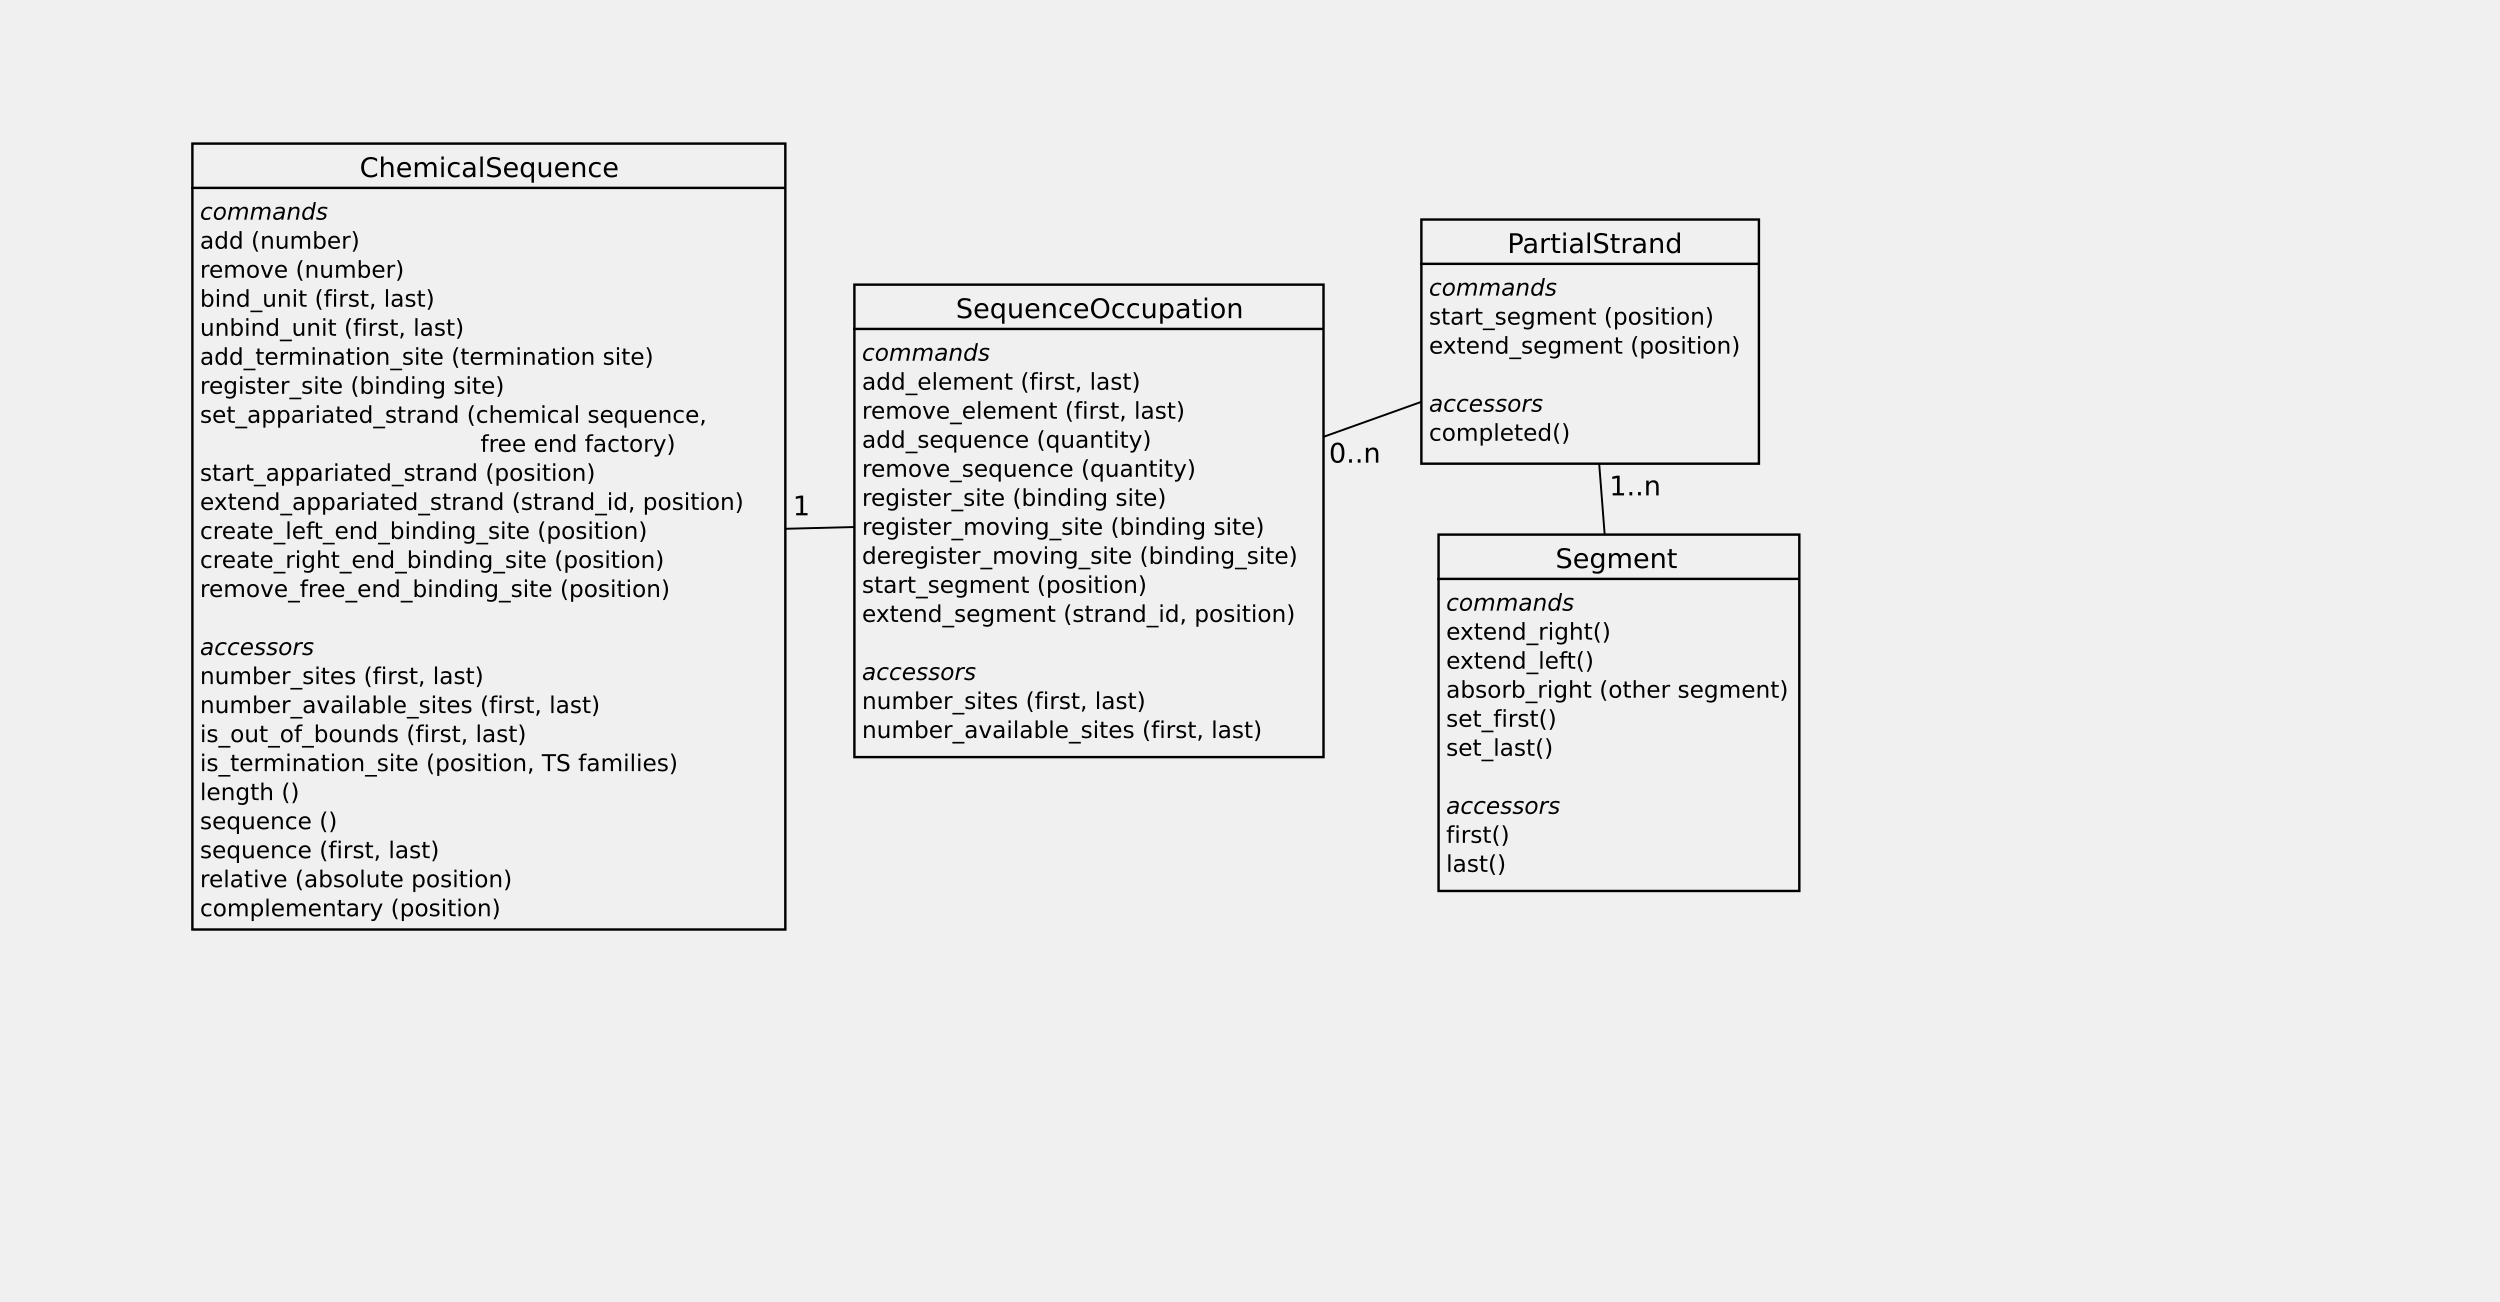
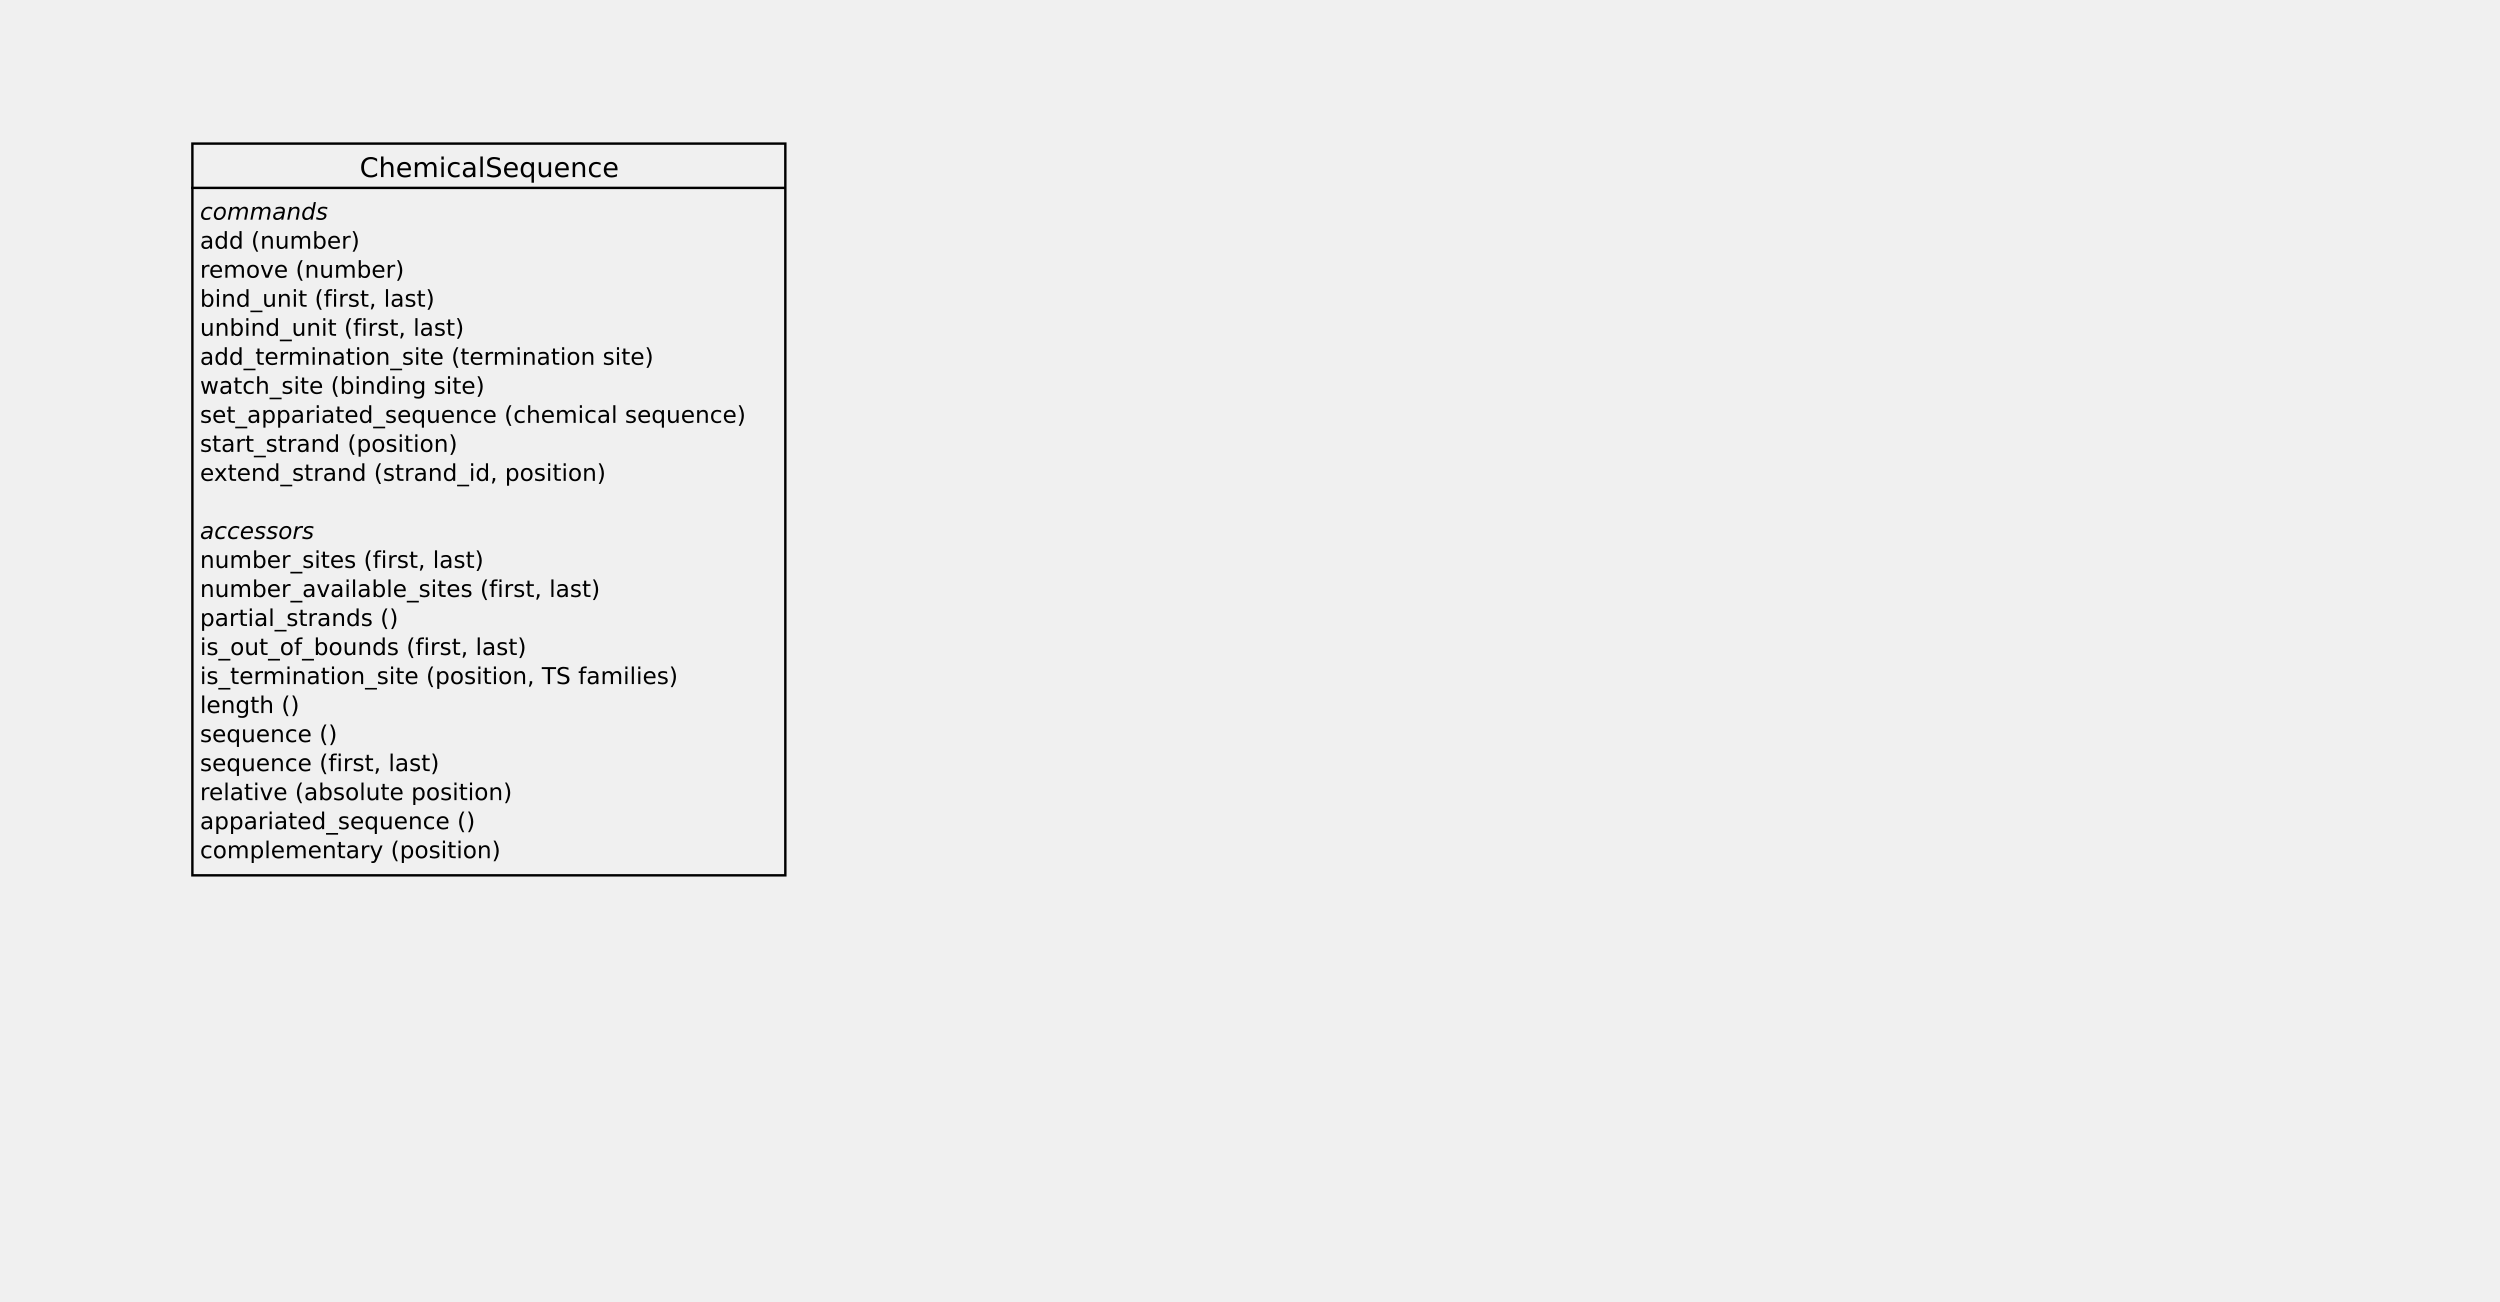
<svg xmlns="http://www.w3.org/2000/svg" id="svg2" version="1.1" width="1292.062" height="672.531" xml:space="preserve">
  <defs id="defs6">
    <marker orient="auto" refY="0.0" refX="0.0" id="Arrow2Lend" style="overflow:visible;">
      <path id="path5264" style="font-size:12.0;fill-rule:evenodd;stroke-width:0.625;stroke-linejoin:round;" d="M 8.719,4.034 L -2.207,0.016 L 8.719,-4.002 C 6.973,-1.63 6.983,1.616 8.719,4.034 z " transform="scale(1.1) rotate(180) translate(1,0)" />
    </marker>
    <marker orient="auto" refY="0.0" refX="0.0" id="Arrow1Mend" style="overflow:visible;">
      <path id="path5252" d="M 0.0,0.0 L 5.0,-5.0 L -12.5,0.0 L 5.0,5.0 L 0.0,0.0 z " style="fill-rule:evenodd;stroke:#000000;stroke-width:1.0pt;marker-start:none;" transform="scale(0.4) rotate(180) translate(10,0)" />
    </marker>
    <marker orient="auto" refY="0.0" refX="0.0" id="Arrow1Lend" style="overflow:visible;">
      <path id="path5246" d="M 0.0,0.0 L 5.0,-5.0 L -12.5,0.0 L 5.0,5.0 L 0.0,0.0 z " style="fill-rule:evenodd;stroke:#000000;stroke-width:1.0pt;marker-start:none;" transform="scale(0.8) rotate(180) translate(12.5,0)" />
    </marker>
    <marker orient="auto" refY="0.0" refX="0.0" id="EmptyTriangleInL" style="overflow:visible">
      <path id="path5395" d="M 5.77,0.0 L -2.88,5.0 L -2.88,-5.0 L 5.77,0.0 z " style="fill-rule:evenodd;fill:#FFFFFF;stroke:#000000;stroke-width:1.0pt;marker-start:none" transform="scale(-0.8) translate(-6,0)" />
    </marker>
    <marker orient="auto" refY="0.0" refX="0.0" id="EmptyDiamondLstart" style="overflow:visible">
      <path id="path5359" d="M 0,-7.071 L -7.071,0 L 0,7.071 L 7.071,0 L 0,-7.071 z " style="fill-rule:evenodd;fill:#FFFFFF;stroke:#000000;stroke-width:1.0pt;marker-start:none" transform="scale(0.8) translate(7,0)" />
    </marker>
    <marker orient="auto" refY="0.0" refX="0.0" id="DiamondLstart" style="overflow:visible">
      <path id="path5332" d="M 0,-7.071 L -7.071,0 L 0,7.071 L 7.071,0 L 0,-7.071 z " style="fill-rule:evenodd;stroke:#000000;stroke-width:1.0pt;marker-start:none" transform="scale(0.8) translate(7,0)" />
    </marker>
    <marker orient="auto" refY="0" refX="0" id="marker26652" style="overflow:visible">
      <path id="path26654" style="font-size:12px;fill-rule:evenodd;stroke-width:0.625;stroke-linejoin:round" d="M 8.719,4.034 -2.207,0.016 8.719,-4.002 c -1.745,2.372 -1.735,5.617 -6e-7,8.035 z" transform="matrix(-1.1,0,0,-1.1,-1.1,0)" />
    </marker>
    <marker orient="auto" refY="0" refX="0" id="marker3135" style="overflow:visible">
      <path id="path3137" style="font-size:12px;fill-rule:evenodd;stroke-width:0.625;stroke-linejoin:round" d="M 8.719,4.034 -2.207,0.016 8.719,-4.002 c -1.745,2.372 -1.735,5.617 -6e-7,8.035 z" transform="matrix(-1.1,0,0,-1.1,-1.1,0)" />
    </marker>
    <marker orient="auto" refY="0" refX="0" id="marker3139" style="overflow:visible">
      <path id="path3141" style="font-size:12px;fill-rule:evenodd;stroke-width:0.625;stroke-linejoin:round" d="M 8.719,4.034 -2.207,0.016 8.719,-4.002 c -1.745,2.372 -1.735,5.617 -6e-7,8.035 z" transform="matrix(-1.1,0,0,-1.1,-1.1,0)" />
    </marker>
    <marker orient="auto" refY="0" refX="0" id="marker26130" style="overflow:visible">
      <path id="path26132" d="M 0,-7.071 -7.071,0 0,7.071 7.071,0 0,-7.071 z" style="fill:#ffffff;fill-rule:evenodd;stroke:#000000;stroke-width:1pt;marker-start:none" transform="matrix(0.8,0,0,0.8,5.6,0)" />
    </marker>
    <marker orient="auto" refY="0" refX="0" id="marker3145" style="overflow:visible">
      <path id="path3147" d="M 0,-7.071 -7.071,0 0,7.071 7.071,0 0,-7.071 z" style="fill:#ffffff;fill-rule:evenodd;stroke:#000000;stroke-width:1pt;marker-start:none" transform="matrix(0.8,0,0,0.8,5.6,0)" />
    </marker>
    <marker orient="auto" refY="0" refX="0" id="marker3149" style="overflow:visible">
      <path id="path3151" d="M 0,-7.071 -7.071,0 0,7.071 7.071,0 0,-7.071 z" style="fill:#ffffff;fill-rule:evenodd;stroke:#000000;stroke-width:1pt;marker-start:none" transform="matrix(0.8,0,0,0.8,5.6,0)" />
    </marker>
    <marker orient="auto" refY="0" refX="0" id="marker3153" style="overflow:visible">
      <path id="path3155" d="M 0,-7.071 -7.071,0 0,7.071 7.071,0 0,-7.071 z" style="fill:#ffffff;fill-rule:evenodd;stroke:#000000;stroke-width:1pt;marker-start:none" transform="matrix(0.8,0,0,0.8,5.6,0)" />
    </marker>
    <marker orient="auto" refY="0" refX="0" id="marker26656" style="overflow:visible">
      <path id="path26658" d="M 0,-7.071 -7.071,0 0,7.071 7.071,0 0,-7.071 z" style="fill-rule:evenodd;stroke:#000000;stroke-width:1pt;marker-start:none" transform="matrix(0.8,0,0,0.8,5.6,0)" />
    </marker>
    <marker orient="auto" refY="0" refX="0" id="marker26644" style="overflow:visible">
      <path id="path26646" d="m 5.77,0 -8.65,5 0,-10 8.65,5 z" style="fill:#ffffff;fill-rule:evenodd;stroke:#000000;stroke-width:1pt;marker-start:none" transform="matrix(-0.8,0,0,-0.8,4.8,0)" />
    </marker>
    <marker orient="auto" refY="0" refX="0" id="marker3161" style="overflow:visible">
      <path id="path3163" d="m 5.77,0 -8.65,5 0,-10 8.65,5 z" style="fill:#ffffff;fill-rule:evenodd;stroke:#000000;stroke-width:1pt;marker-start:none" transform="matrix(-0.8,0,0,-0.8,4.8,0)" />
    </marker>
    <marker orient="auto" refY="0" refX="0" id="marker3165" style="overflow:visible">
      <path id="path3167" d="m 5.77,0 -8.65,5 0,-10 8.65,5 z" style="fill:#ffffff;fill-rule:evenodd;stroke:#000000;stroke-width:1pt;marker-start:none" transform="matrix(-0.8,0,0,-0.8,4.8,0)" />
    </marker>
    <marker orient="auto" refY="0" refX="0" id="marker3169" style="overflow:visible">
      <path id="path3171" d="M 0,-7.071 -7.071,0 0,7.071 7.071,0 0,-7.071 z" style="fill-rule:evenodd;stroke:#000000;stroke-width:1pt;marker-start:none" transform="matrix(0.8,0,0,0.8,5.6,0)" />
    </marker>
    <marker orient="auto" refY="0" refX="0" id="marker3173" style="overflow:visible">
      <path id="path3175" d="M 0,-7.071 -7.071,0 0,7.071 7.071,0 0,-7.071 z" style="fill-rule:evenodd;stroke:#000000;stroke-width:1pt;marker-start:none" transform="matrix(0.8,0,0,0.8,5.6,0)" />
    </marker>
    <marker orient="auto" refY="0" refX="0" id="marker3177" style="overflow:visible">
      <path id="path3179" d="M 0,-7.071 -7.071,0 0,7.071 7.071,0 0,-7.071 z" style="fill-rule:evenodd;stroke:#000000;stroke-width:1pt;marker-start:none" transform="matrix(0.8,0,0,0.8,5.6,0)" />
    </marker>
    <marker orient="auto" refY="0" refX="0" id="marker3181" style="overflow:visible">
      <path id="path3183" d="M 0,-7.071 -7.071,0 0,7.071 7.071,0 0,-7.071 z" style="fill-rule:evenodd;stroke:#000000;stroke-width:1pt;marker-start:none" transform="matrix(0.8,0,0,0.8,5.6,0)" />
    </marker>
    <marker orient="auto" refY="0" refX="0" id="marker3185" style="overflow:visible">
      <path id="path3187" d="M 0,-7.071 -7.071,0 0,7.071 7.071,0 0,-7.071 z" style="fill-rule:evenodd;stroke:#000000;stroke-width:1pt;marker-start:none" transform="matrix(0.8,0,0,0.8,5.6,0)" />
    </marker>
    <marker orient="auto" refY="0" refX="0" id="marker3189" style="overflow:visible">
      <path id="path3191" d="M 0,-7.071 -7.071,0 0,7.071 7.071,0 0,-7.071 z" style="fill-rule:evenodd;stroke:#000000;stroke-width:1pt;marker-start:none" transform="matrix(0.8,0,0,0.8,5.6,0)" />
    </marker>
    <marker orient="auto" refY="0" refX="0" id="DiamondLstart-7" style="overflow:visible">
      <path id="path5332-3" d="M 0,-7.071 -7.071,0 0,7.071 7.071,0 0,-7.071 z" style="fill-rule:evenodd;stroke:#000000;stroke-width:1pt;marker-start:none" transform="matrix(0.8,0,0,0.8,5.6,0)" />
    </marker>
  </defs>
  <g id="g10" transform="matrix(1.25,0,0,-1.25,0,672.5313)">
    <g id="g5573" transform="translate(-126.6641,-12.68418)">
-       <path id="path104" style="fill:none;stroke:#000000;stroke-width:1;stroke-linecap:butt;stroke-linejoin:miter;stroke-miterlimit:4;stroke-opacity:1;stroke-dasharray:none" d="m 206.208,491.339 245.159,0 0,-324.944 -245.159,0 z" />
+       <path id="path104" style="fill:none;stroke:#000000;stroke-width:1;stroke-linecap:butt;stroke-linejoin:miter;stroke-miterlimit:4;stroke-opacity:1;stroke-dasharray:none" d="m 206.208,491.339 245.159,0 0,-302.544 -245.159,0 z" />
      <text y="-477.49" x="275.369" transform="scale(1,-1)" id="text106" style="font-size:11.2px;font-style:normal;font-variant:normal;font-weight:normal;font-stretch:normal;font-family:DejaVu Sans;-inkscape-font-specification:DejaVu Sans">
        <tspan style="font-size:11.2px;font-style:normal;font-variant:normal;font-weight:normal;font-stretch:normal;writing-mode:lr-tb;fill:#000000;fill-opacity:1;fill-rule:nonzero;stroke:none;font-family:DejaVu Sans;-inkscape-font-specification:DejaVu Sans" x="275.369" y="-477.49" id="tspan108">ChemicalSequence</tspan>
      </text>
      <path id="path3395" d="m 205.658,473.022 245.893,0" style="fill:none;stroke:#000000;stroke-width:1;stroke-linecap:butt;stroke-linejoin:miter;stroke-miterlimit:4;stroke-opacity:1;stroke-dasharray:none" />
      <text transform="scale(1,-1)" id="text4309" y="-459.884" x="209.343" style="font-size:9.6px;font-style:normal;font-variant:normal;font-weight:normal;font-stretch:normal;line-height:125%;letter-spacing:0px;word-spacing:0px;fill:#000000;fill-opacity:1;stroke:none;font-family:DejaVu Sans;-inkscape-font-specification:DejaVu Sans" xml:space="preserve">
        <tspan style="font-style:oblique;-inkscape-font-specification:DejaVu Sans Oblique" y="-459.884" x="209.343" id="tspan4311">commands</tspan>
        <tspan style="font-style:normal;-inkscape-font-specification:DejaVu Sans" y="-447.884" x="209.343" id="tspan4255">add (number)</tspan>
        <tspan style="font-style:normal;-inkscape-font-specification:DejaVu Sans" y="-435.884" x="209.343" id="tspan4257">remove (number)</tspan>
        <tspan id="tspan4319" y="-423.884" x="209.343">bind_unit (first, last)</tspan>
        <tspan y="-411.884" x="209.343" id="tspan7084">unbind_unit (first, last)</tspan>
        <tspan y="-399.884" x="209.343" id="tspan7092">add_termination_site (termination site)</tspan>
-         <tspan y="-387.884" x="209.343" id="tspan7090">register_site (binding site)</tspan>
-         <tspan y="-375.884" x="209.343" id="tspan3071">set_appariated_strand (chemical sequence,</tspan>
-         <tspan y="-363.884" x="209.343" id="tspan3085">                                      free end factory)</tspan>
-         <tspan y="-351.884" x="209.343" id="tspan3075">start_appariated_strand (position)</tspan>
-         <tspan y="-339.884" x="209.343" id="tspan3077">extend_appariated_strand (strand_id, position)</tspan>
-         <tspan y="-327.884" x="209.343" id="tspan3079">create_left_end_binding_site (position)</tspan>
-         <tspan y="-315.884" x="209.343" id="tspan3081">create_right_end_binding_site (position)</tspan>
-         <tspan y="-303.884" x="209.343" id="tspan3083">remove_free_end_binding_site (position)</tspan>
-         <tspan id="tspan4315" y="-291.884" x="209.343" />
-         <tspan style="font-style:oblique;-inkscape-font-specification:DejaVu Sans Oblique" id="tspan4321" y="-279.884" x="209.343">accessors</tspan>
-         <tspan style="font-style:normal;-inkscape-font-specification:DejaVu Sans" y="-267.884" x="209.343" id="tspan3087">number_sites (first, last)</tspan>
-         <tspan y="-255.884" x="209.343" id="tspan6718">number_available_sites (first, last)</tspan>
-         <tspan y="-243.884" x="209.343" id="tspan4251">is_out_of_bounds (first, last)</tspan>
-         <tspan y="-231.884" x="209.343" id="tspan7108">is_termination_site (position, TS families)</tspan>
-         <tspan y="-219.884" x="209.343" id="tspan7110">length ()</tspan>
-         <tspan y="-207.884" x="209.343" id="tspan7112">sequence ()</tspan>
-         <tspan y="-195.884" x="209.343" id="tspan7114">sequence (first, last)</tspan>
-         <tspan y="-183.884" x="209.343" id="tspan3089">relative (absolute position)</tspan>
-         <tspan y="-171.884" x="209.343" id="tspan3091">complementary (position)</tspan>
+         <tspan y="-387.884" x="209.343" id="tspan7090">watch_site (binding site)</tspan>
+         <tspan y="-375.884" x="209.343" id="tspan3085">set_appariated_sequence (chemical sequence)</tspan>
+         <tspan y="-363.884" x="209.343" id="tspan3075">start_strand (position)</tspan>
+         <tspan y="-351.884" x="209.343" id="tspan3077">extend_strand (strand_id, position)</tspan>
+         <tspan id="tspan4315" y="-339.884" x="209.343" />
+         <tspan style="font-style:oblique;-inkscape-font-specification:DejaVu Sans Oblique" id="tspan4321" y="-327.884" x="209.343">accessors</tspan>
+         <tspan style="font-style:normal;-inkscape-font-specification:DejaVu Sans" y="-315.884" x="209.343" id="tspan3087">number_sites (first, last)</tspan>
+         <tspan y="-303.884" x="209.343" id="tspan6718">number_available_sites (first, last)</tspan>
+         <tspan y="-291.884" x="209.343" id="tspan3131">partial_strands ()</tspan>
+         <tspan y="-279.884" x="209.343" id="tspan4251">is_out_of_bounds (first, last)</tspan>
+         <tspan y="-267.884" x="209.343" id="tspan7108">is_termination_site (position, TS families)</tspan>
+         <tspan y="-255.884" x="209.343" id="tspan7110">length ()</tspan>
+         <tspan y="-243.884" x="209.343" id="tspan7112">sequence ()</tspan>
+         <tspan y="-231.884" x="209.343" id="tspan7114">sequence (first, last)</tspan>
+         <tspan y="-219.884" x="209.343" id="tspan3089">relative (absolute position)</tspan>
+         <tspan y="-207.884" x="209.343" id="tspan3133">appariated_sequence ()</tspan>
+         <tspan y="-195.884" x="209.343" id="tspan3091">complementary (position)</tspan>
      </text>
    </g>
-     <g id="g5573-5" transform="translate(147.0516,-71.00088)">
-       <path id="path104-2" style="fill:none;stroke:#000000;stroke-width:1;stroke-linecap:butt;stroke-linejoin:miter;stroke-miterlimit:4;stroke-opacity:1;stroke-dasharray:none" d="m 206.208,491.339 193.959,0 0,-195.344 -193.959,0 z" />
-       <text y="-477.49" x="248.169" transform="scale(1,-1)" id="text106-6" style="font-size:11.2px;font-style:normal;font-variant:normal;font-weight:normal;font-stretch:normal;font-family:DejaVu Sans;-inkscape-font-specification:DejaVu Sans">
-         <tspan style="font-size:11.2px;font-style:normal;font-variant:normal;font-weight:normal;font-stretch:normal;writing-mode:lr-tb;fill:#000000;fill-opacity:1;fill-rule:nonzero;stroke:none;font-family:DejaVu Sans;-inkscape-font-specification:DejaVu Sans" x="248.169" y="-477.49" id="tspan108-1">SequenceOccupation</tspan>
-       </text>
-       <path id="path3395-6" d="m 205.658,473.022 194.693,0" style="fill:none;stroke:#000000;stroke-width:1;stroke-linecap:butt;stroke-linejoin:miter;stroke-miterlimit:4;stroke-opacity:1;stroke-dasharray:none" />
-       <text transform="scale(1,-1)" id="text4309-4" y="-459.884" x="209.343" style="font-size:9.6px;font-style:normal;font-variant:normal;font-weight:normal;font-stretch:normal;line-height:125%;letter-spacing:0px;word-spacing:0px;fill:#000000;fill-opacity:1;stroke:none;font-family:DejaVu Sans;-inkscape-font-specification:DejaVu Sans" xml:space="preserve">
-         <tspan style="font-style:oblique;-inkscape-font-specification:DejaVu Sans Oblique" y="-459.884" x="209.343" id="tspan4311-9">commands</tspan>
-         <tspan y="-447.884" x="209.343" id="tspan6782">add_element (first, last)</tspan>
-         <tspan id="tspan4315-0" y="-435.884" x="209.343">remove_element (first, last)</tspan>
-         <tspan y="-423.884" x="209.343" id="tspan7120">add_sequence (quantity)</tspan>
-         <tspan y="-411.884" x="209.343" id="tspan7122">remove_sequence (quantity)</tspan>
-         <tspan y="-399.884" x="209.343" id="tspan7124">register_site (binding site)</tspan>
-         <tspan y="-387.884" x="209.343" id="tspan4237">register_moving_site (binding site)</tspan>
-         <tspan y="-375.884" x="209.343" id="tspan4239">deregister_moving_site (binding_site)</tspan>
-         <tspan y="-363.884" x="209.343" id="tspan4241">start_segment (position)</tspan>
-         <tspan y="-351.884" x="209.343" id="tspan4243">extend_segment (strand_id, position)</tspan>
-         <tspan y="-339.884" x="209.343" id="tspan4245" />
-         <tspan y="-327.884" x="209.343" id="tspan4247" style="font-style:oblique;-inkscape-font-specification:DejaVu Sans Oblique">accessors</tspan>
-         <tspan y="-315.884" x="209.343" id="tspan4249">number_sites (first, last)</tspan>
-         <tspan y="-303.884" x="209.343" id="tspan4253">number_available_sites (first, last)</tspan>
-         <tspan y="-291.884" x="209.343" id="tspan6814" />
-       </text>
-     </g>
-     <path style="fill:none;stroke:#000000;stroke-width:1px;stroke-linecap:butt;stroke-linejoin:miter;stroke-opacity:1;marker-start:none" d="m 405.879,273.293 35.696,-0.933" id="path7234" transform="matrix(0.8,0,0,-0.8,0,538.025)" />
-     <text xml:space="preserve" style="font-size:11.2px;font-style:normal;font-variant:normal;font-weight:normal;font-stretch:normal;line-height:125%;letter-spacing:0px;word-spacing:0px;fill:#000000;fill-opacity:1;stroke:none;font-family:DejaVu Sans;-inkscape-font-specification:DejaVu Sans" x="327.792" y="-324.95" id="text4233" transform="scale(1,-1)">
-       <tspan id="tspan4235" x="327.792" y="-324.95">1</tspan>
-     </text>
-     <g id="g5573-5-5" transform="translate(381.4746,-44.08522)">
-       <path id="path104-2-6" style="fill:none;stroke:#000000;stroke-width:1;stroke-linecap:butt;stroke-linejoin:miter;stroke-miterlimit:4;stroke-opacity:1;stroke-dasharray:none" d="m 206.208,491.339 139.559,0 0,-100.944 -139.559,0 z" />
-       <text y="-477.49" x="241.769" transform="scale(1,-1)" id="text106-6-5" style="font-size:11.2px;font-style:normal;font-variant:normal;font-weight:normal;font-stretch:normal;font-family:DejaVu Sans;-inkscape-font-specification:DejaVu Sans">
-         <tspan style="font-size:11.2px;font-style:normal;font-variant:normal;font-weight:normal;font-stretch:normal;writing-mode:lr-tb;fill:#000000;fill-opacity:1;fill-rule:nonzero;stroke:none;font-family:DejaVu Sans;-inkscape-font-specification:DejaVu Sans" x="241.769" y="-477.49" id="tspan108-1-7">PartialStrand</tspan>
-       </text>
-       <path id="path3395-6-3" d="m 205.658,473.022 140.293,0" style="fill:none;stroke:#000000;stroke-width:1;stroke-linecap:butt;stroke-linejoin:miter;stroke-miterlimit:4;stroke-opacity:1;stroke-dasharray:none" />
-       <text transform="scale(1,-1)" id="text4309-4-2" y="-459.884" x="209.343" style="font-size:9.6px;font-style:normal;font-variant:normal;font-weight:normal;font-stretch:normal;line-height:125%;letter-spacing:0px;word-spacing:0px;fill:#000000;fill-opacity:1;stroke:none;font-family:DejaVu Sans;-inkscape-font-specification:DejaVu Sans" xml:space="preserve">
-         <tspan style="font-style:oblique;-inkscape-font-specification:DejaVu Sans Oblique" y="-459.884" x="209.343" id="tspan4311-9-4">commands</tspan>
-         <tspan y="-447.884" x="209.343" id="tspan6782-0">start_segment (position)</tspan>
-         <tspan id="tspan4315-0-8" y="-435.884" x="209.343">extend_segment (position)</tspan>
-         <tspan y="-423.884" x="209.343" id="tspan4245-8" />
-         <tspan y="-411.884" x="209.343" id="tspan4247-5" style="font-style:oblique;-inkscape-font-specification:DejaVu Sans Oblique">accessors</tspan>
-         <tspan y="-399.884" x="209.343" id="tspan6814-5">completed()</tspan>
-       </text>
-     </g>
-     <g id="g5573-5-4" transform="translate(388.5799,-174.3495)">
-       <path id="path104-2-4" style="fill:none;stroke:#000000;stroke-width:1;stroke-linecap:butt;stroke-linejoin:miter;stroke-miterlimit:4;stroke-opacity:1;stroke-dasharray:none" d="m 206.208,491.339 149.159,0 0,-147.344 -149.159,0 z" />
-       <text y="-477.49" x="254.569" transform="scale(1,-1)" id="text106-6-3" style="font-size:11.2px;font-style:normal;font-variant:normal;font-weight:normal;font-stretch:normal;font-family:DejaVu Sans;-inkscape-font-specification:DejaVu Sans">
-         <tspan style="font-size:11.2px;font-style:normal;font-variant:normal;font-weight:normal;font-stretch:normal;writing-mode:lr-tb;fill:#000000;fill-opacity:1;fill-rule:nonzero;stroke:none;font-family:DejaVu Sans;-inkscape-font-specification:DejaVu Sans" x="254.569" y="-477.49" id="tspan108-1-77">Segment</tspan>
-       </text>
-       <path id="path3395-6-7" d="m 205.658,473.022 149.893,0" style="fill:none;stroke:#000000;stroke-width:1;stroke-linecap:butt;stroke-linejoin:miter;stroke-miterlimit:4;stroke-opacity:1;stroke-dasharray:none" />
-       <text transform="scale(1,-1)" id="text4309-4-9" y="-459.884" x="209.343" style="font-size:9.6px;font-style:normal;font-variant:normal;font-weight:normal;font-stretch:normal;line-height:125%;letter-spacing:0px;word-spacing:0px;fill:#000000;fill-opacity:1;stroke:none;font-family:DejaVu Sans;-inkscape-font-specification:DejaVu Sans" xml:space="preserve">
-         <tspan style="font-style:oblique;-inkscape-font-specification:DejaVu Sans Oblique" y="-459.884" x="209.343" id="tspan4311-9-7">commands</tspan>
-         <tspan y="-447.884" x="209.343" id="tspan4245-3">extend_right()</tspan>
-         <tspan y="-435.884" x="209.343" id="tspan4478">extend_left()</tspan>
-         <tspan y="-423.884" x="209.343" id="tspan4480">absorb_right (other segment)</tspan>
-         <tspan y="-411.884" x="209.343" id="tspan4482">set_first()</tspan>
-         <tspan y="-399.884" x="209.343" id="tspan4484">set_last()</tspan>
-         <tspan y="-387.884" x="209.343" id="tspan4486" />
-         <tspan y="-375.884" x="209.343" id="tspan4247-8" style="font-style:oblique;-inkscape-font-specification:DejaVu Sans Oblique">accessors</tspan>
-         <tspan y="-363.884" x="209.343" id="tspan4253-1">first()</tspan>
-         <tspan y="-351.884" x="209.343" id="tspan4490">last()</tspan>
-         <tspan y="-339.884" x="209.343" id="tspan6814-1" />
-       </text>
-     </g>
-     <path style="fill:none;stroke:#000000;stroke-width:1px;stroke-linecap:butt;stroke-linejoin:miter;stroke-opacity:1" d="M 684.023,225.76 734.603,207.669" id="path4492" transform="matrix(0.8,0,0,-0.8,0,538.025)" />
-     <path style="fill:none;stroke:#000000;stroke-width:1px;stroke-linecap:butt;stroke-linejoin:miter;stroke-opacity:1" d="m 826.494,239.644 2.843,36.65" id="path4494" transform="matrix(0.8,0,0,-0.8,0,538.025)" />
-     <text xml:space="preserve" style="font-size:11.2px;font-style:normal;font-variant:normal;font-weight:normal;font-stretch:normal;line-height:125%;letter-spacing:0px;word-spacing:0px;fill:#000000;fill-opacity:1;stroke:none;font-family:DejaVu Sans;-inkscape-font-specification:DejaVu Sans" x="549.478" y="-346.74" id="text4496" transform="scale(1,-1)">
-       <tspan id="tspan4498" x="549.478" y="-346.74">0..n</tspan>
-     </text>
-     <text xml:space="preserve" style="font-size:11.2px;font-style:normal;font-variant:normal;font-weight:normal;font-stretch:normal;line-height:125%;letter-spacing:0px;word-spacing:0px;fill:#000000;fill-opacity:1;stroke:none;font-family:DejaVu Sans;-inkscape-font-specification:DejaVu Sans" x="665.379" y="-333.189" id="text4496-7" transform="scale(1,-1)">
-       <tspan id="tspan4498-1" x="665.379" y="-333.189">1..n</tspan>
-     </text>
  </g>
</svg>
